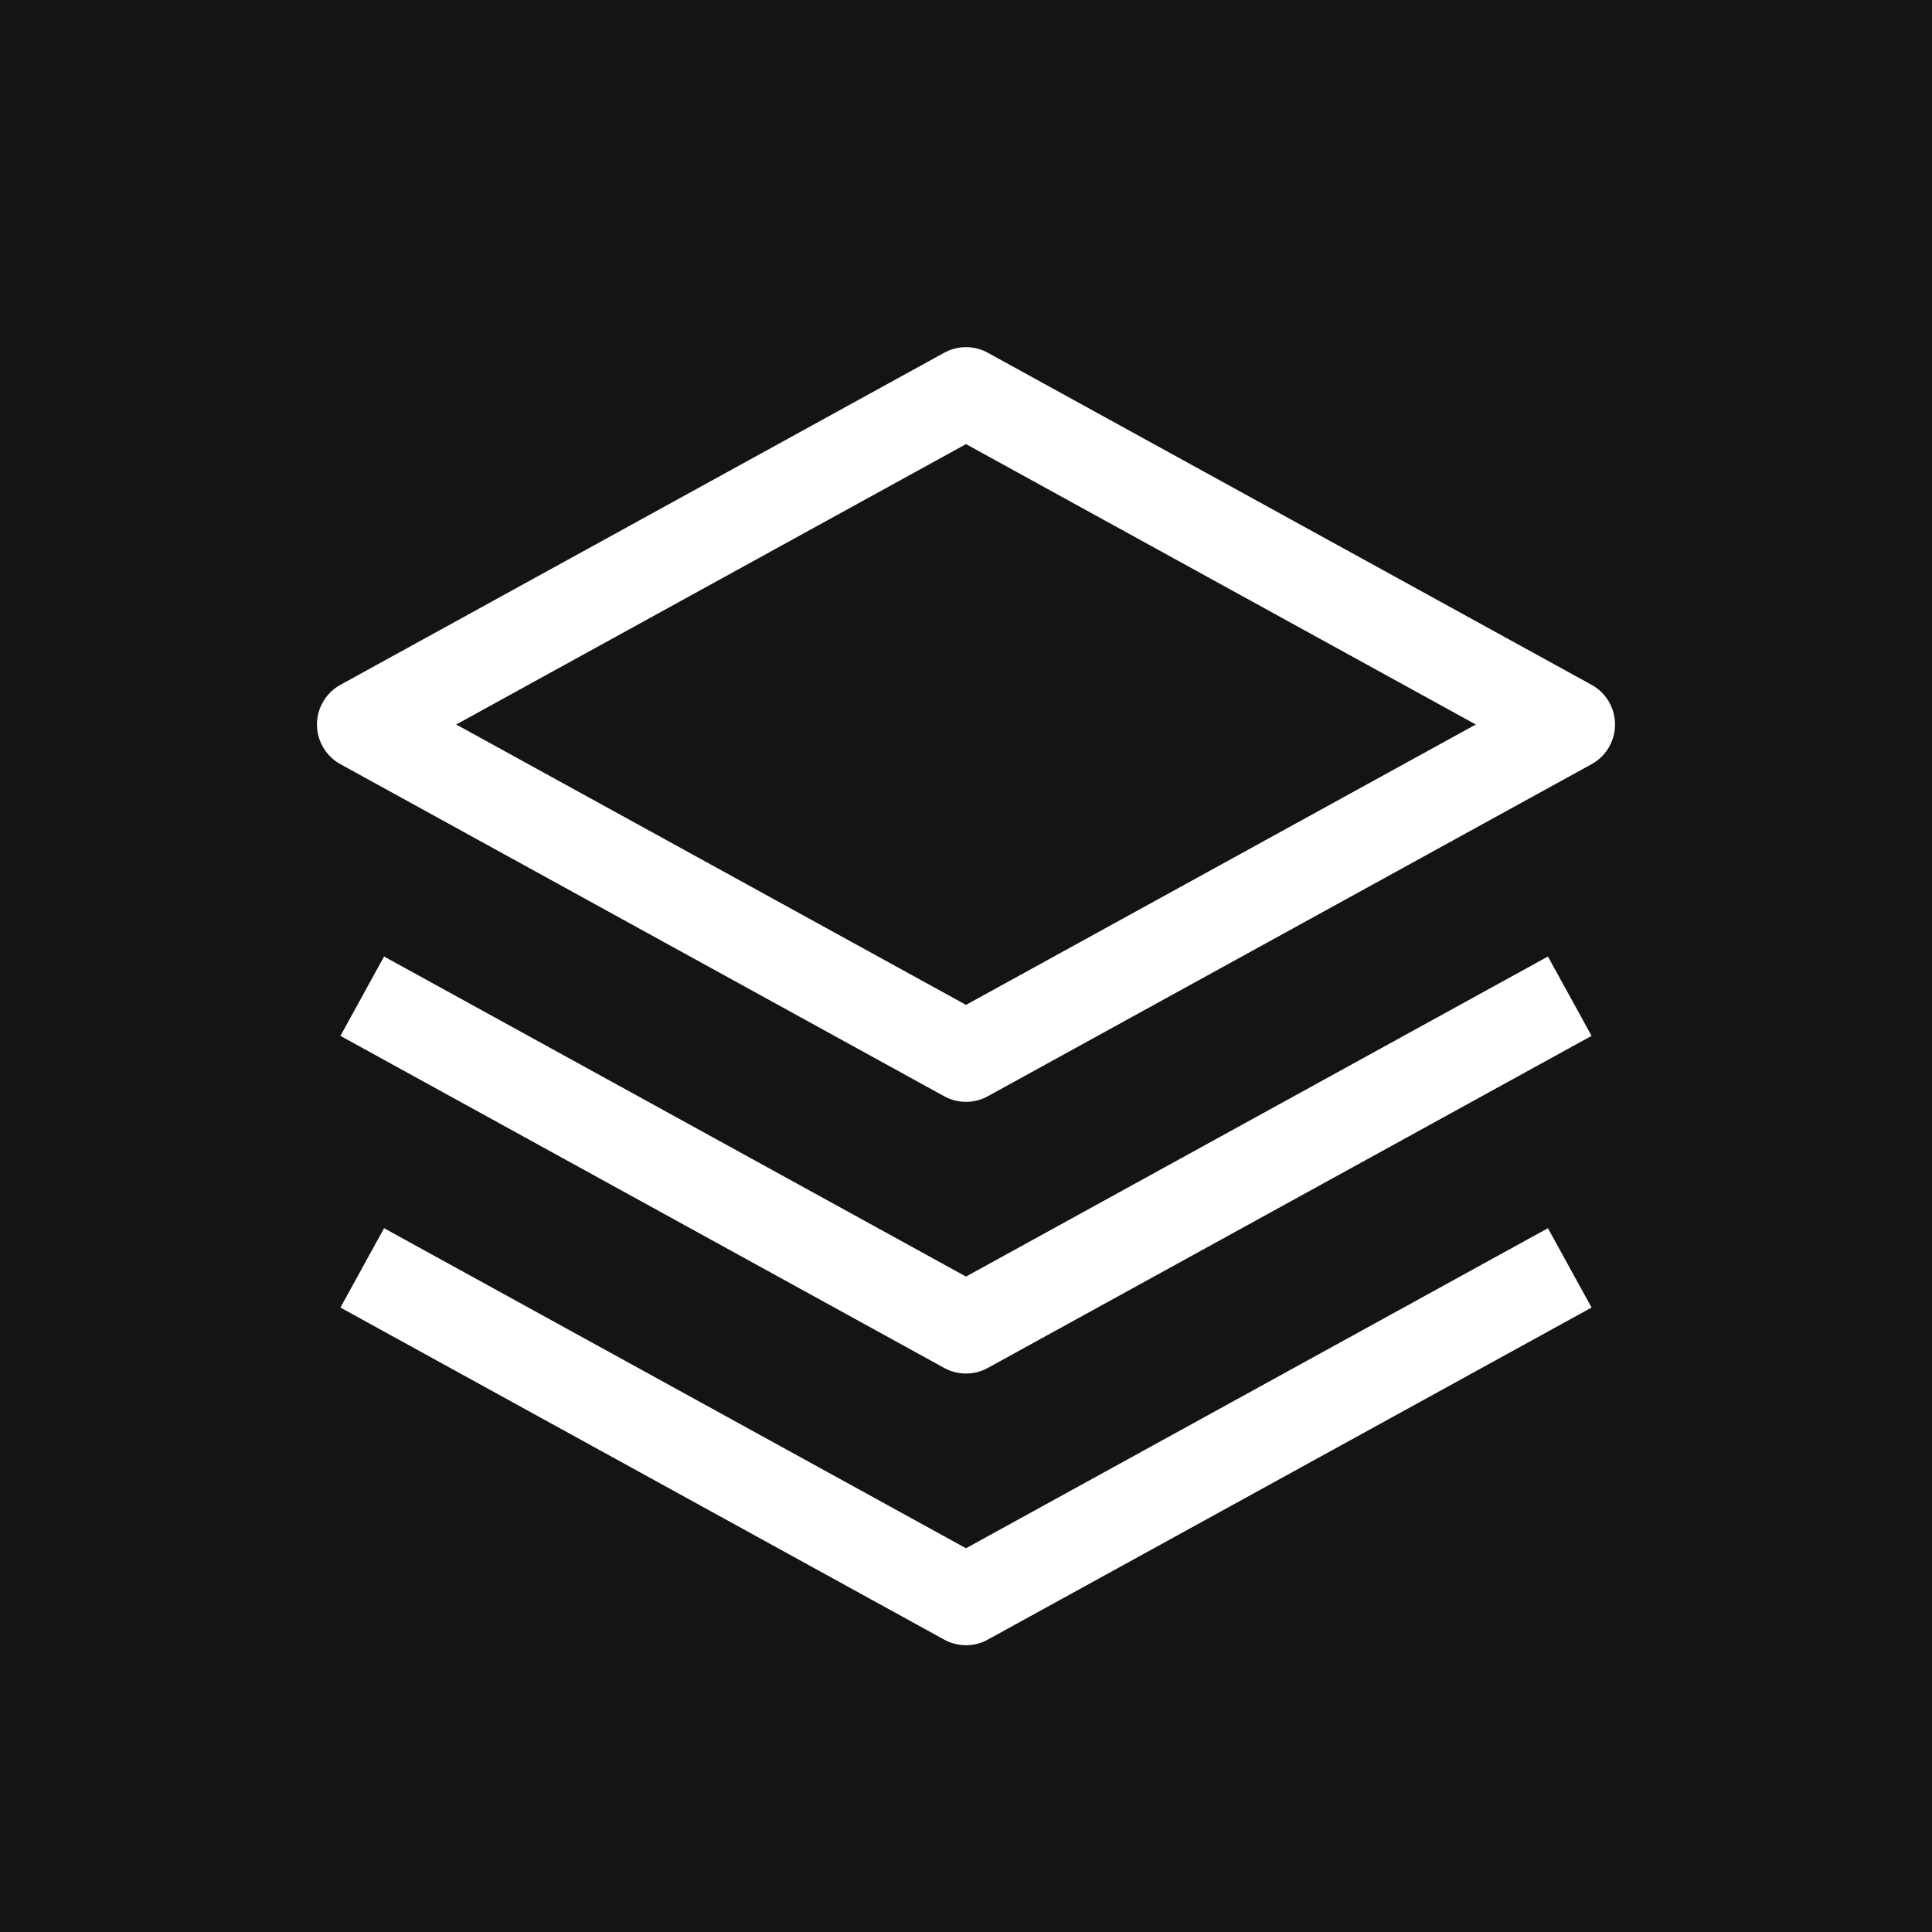
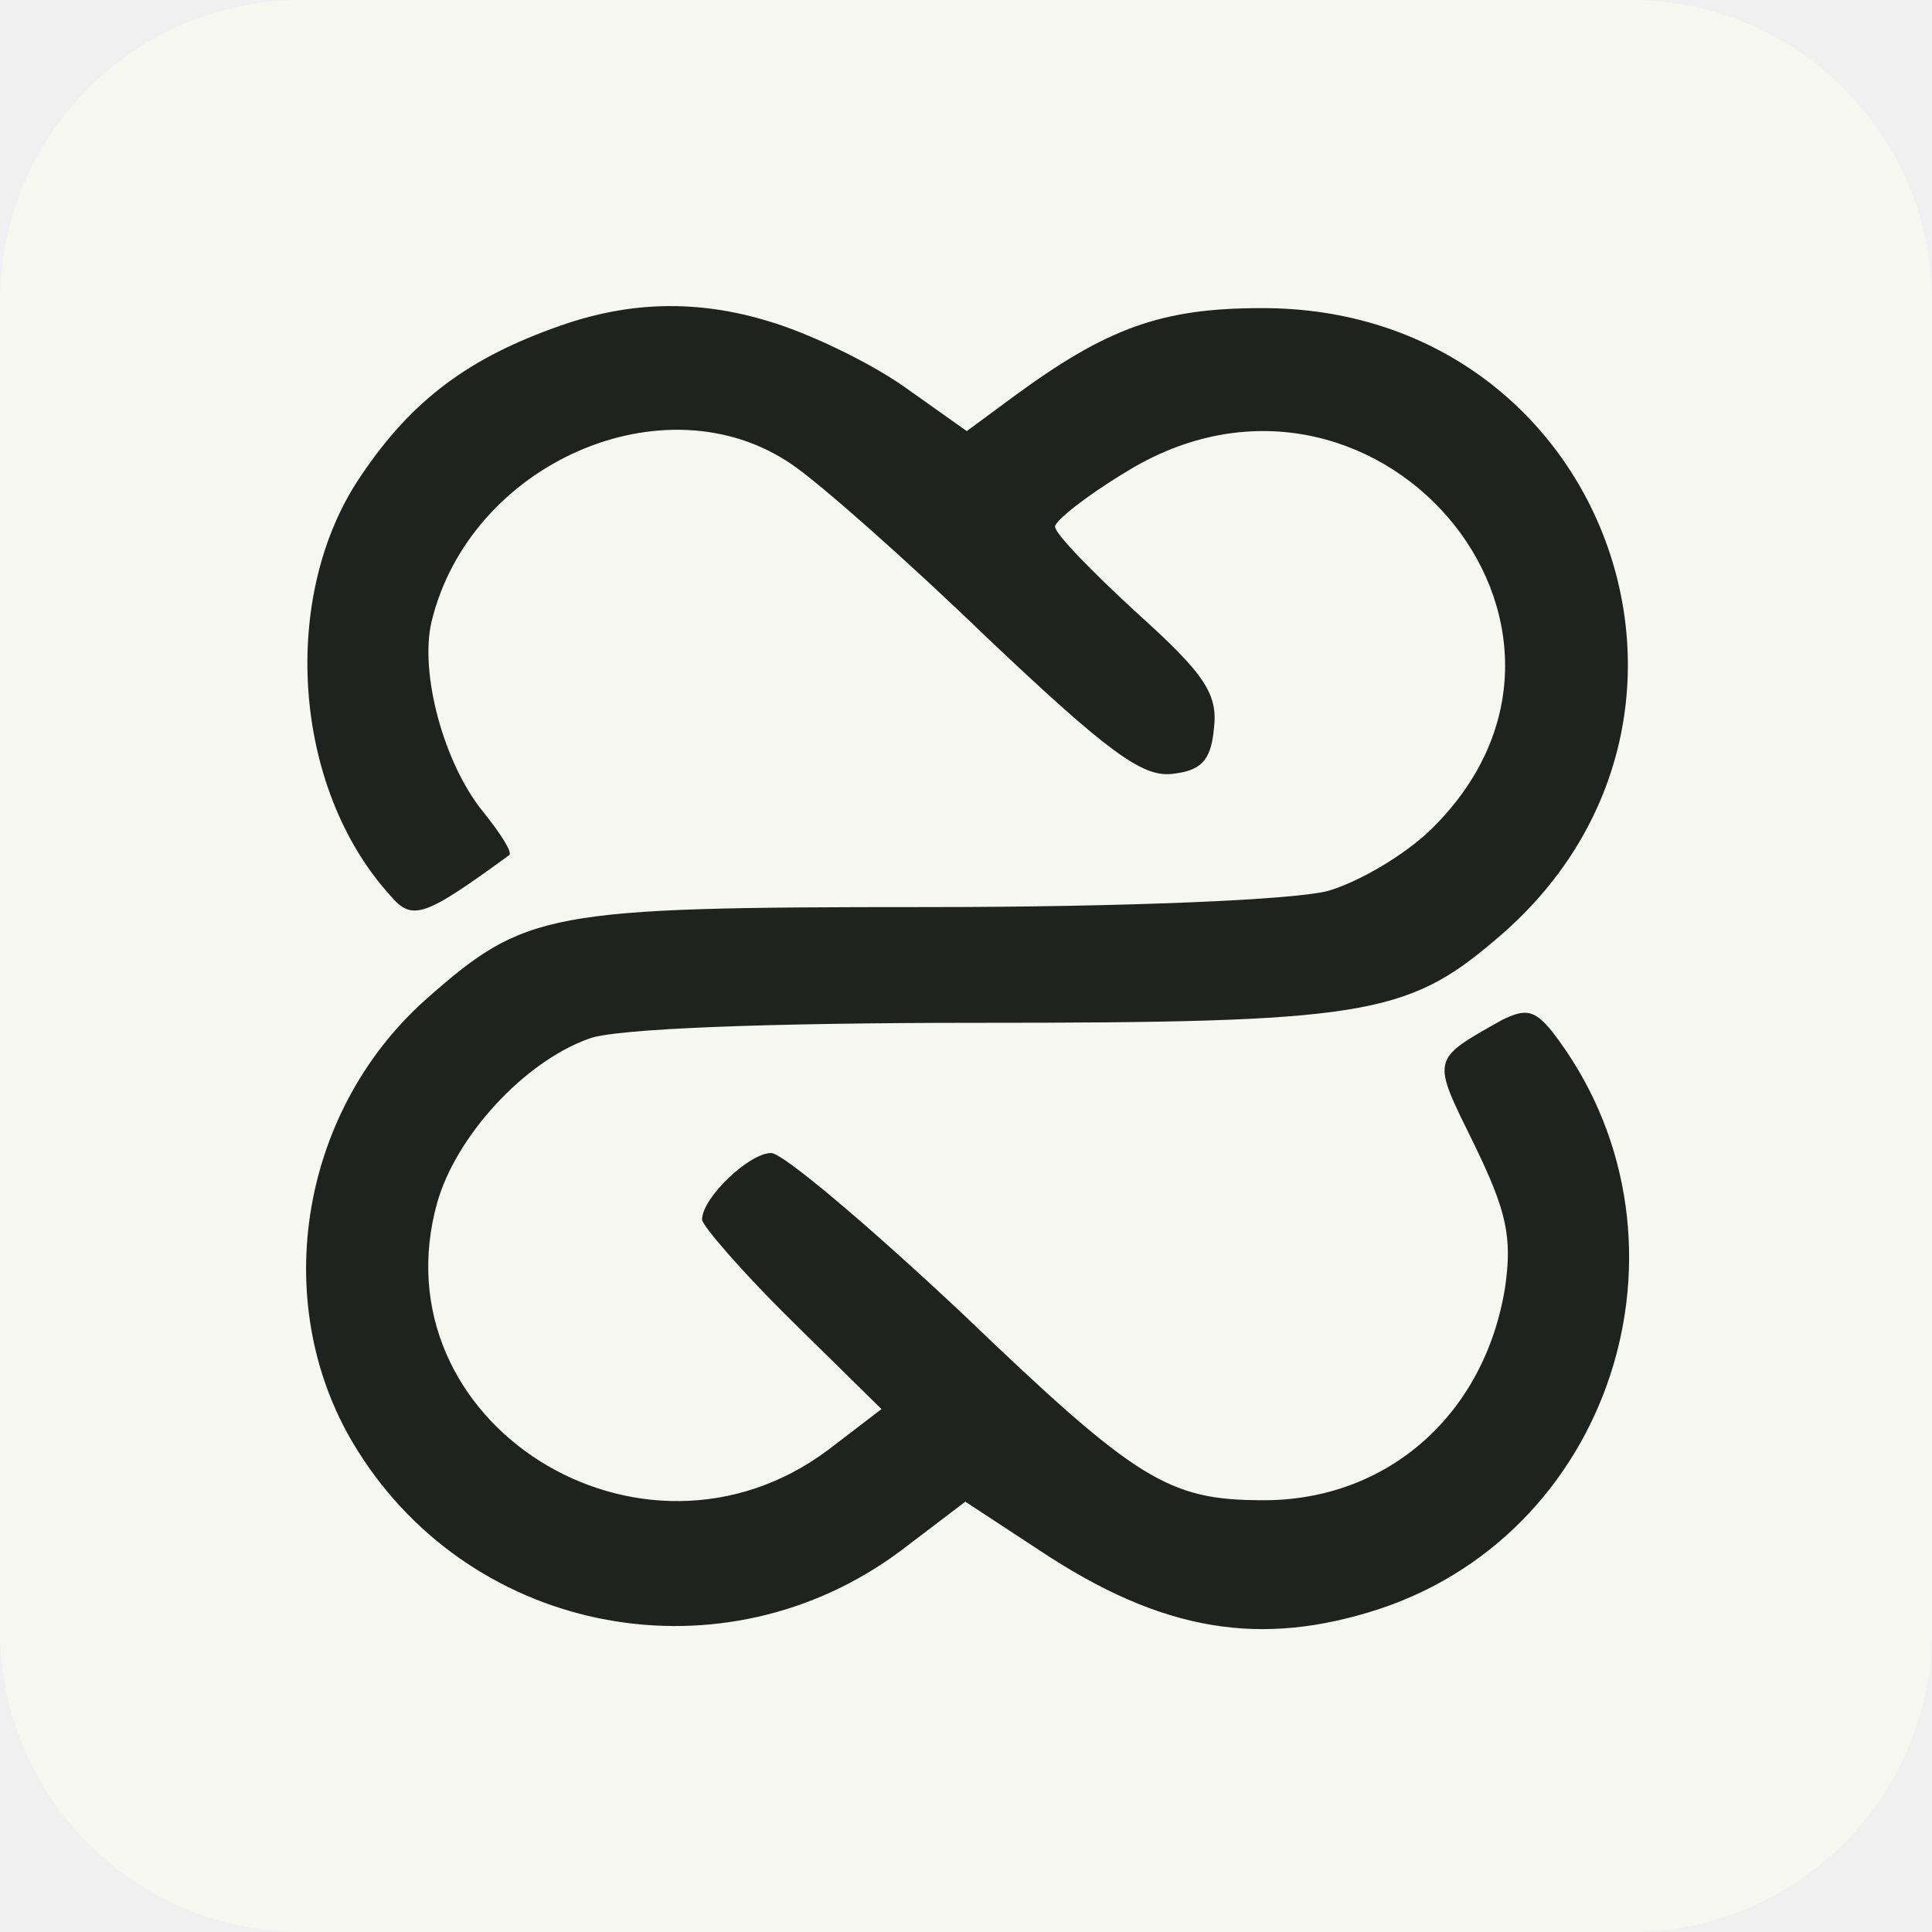
<svg xmlns="http://www.w3.org/2000/svg" width="64" height="64" viewBox="0 0 64 64">
-   <rect width="64" height="64" fill="#141414" />
-   <g fill="none" stroke="#fff" stroke-width="3" stroke-linejoin="round">
-     <path d="m12 24 20-11 20 11-20 11z" />
-     <path d="m12 33 20 11 20-11M12 42l20 11 20-11" />
+   <style>rect{fill:#f7f7f2}path{fill:#20221d}@media (prefers-color-scheme:dark){rect{fill:#191b17}path{fill:#f8e9a4}}</style>
+   <rect width="64" height="64" rx="10" />
+   <g transform="translate(10 10) scale(0.1712)">
+     <path d="M116.419 16.327C109.59 11.568 97.922 5.969 90.239 3.73C72.88 -1.589 59.179 1.405 50.114 4.569C32.47 10.728 21.372 18.846 11.412 33.683C-4.239 56.638 -1.963 93.869 17.104 114.864C21.372 119.903 23.649 119.063 40.154 107.026C40.723 106.466 38.447 102.827 35.032 98.628C27.348 89.11 22.795 71.754 25.072 61.956C32.47 31.163 70.319 14.647 94.792 31.443C100.199 35.083 117.273 50.199 132.64 65.036C155.691 86.871 162.52 91.909 168.212 91.35C173.903 90.79 175.895 88.83 176.464 82.671C177.318 75.953 174.757 72.034 161.667 60.277C152.845 52.158 145.731 44.88 145.731 43.48C145.731 42.361 151.707 37.602 159.105 33.123C206.914 3.17 258.421 62.796 218.581 101.987C213.459 107.026 204.353 112.345 198.377 114.024C191.547 115.704 159.959 117.104 120.688 117.104C47.268 117.104 43.284 117.943 23.933 135.02C-0.825 157.134 -6.516 194.926 10.843 222.359C33.324 258.191 81.702 267.149 115.85 241.675L128.372 232.157L142.885 241.675C166.504 257.351 185.571 260.431 208.621 252.872C254.722 237.476 271.796 179.809 241.916 141.178C238.501 136.979 236.794 136.699 232.241 138.939C218.297 146.777 218.581 146.217 226.834 163.013C233.094 175.89 234.233 180.929 232.81 190.727C228.826 215.361 210.044 231.877 186.14 231.877C167.643 231.877 161.667 228.238 127.518 195.486C109.59 178.689 93.085 164.693 90.808 164.693C86.539 164.693 77.433 173.371 77.433 177.57C77.433 178.689 85.117 187.647 94.792 197.165L112.151 214.241L101.906 222.08C65.766 249.233 14.258 216.761 26.21 174.211C29.909 161.333 43 147.057 55.521 142.578C60.359 140.618 90.239 139.498 130.648 139.498C204.922 139.498 213.744 138.099 230.818 123.542C281.757 80.992 252.161 0.93 185.571 1.21C166.22 1.21 155.691 5.129 137.762 18.286L128.656 25.005L116.419 16.327Z" />
  </g>
</svg>
